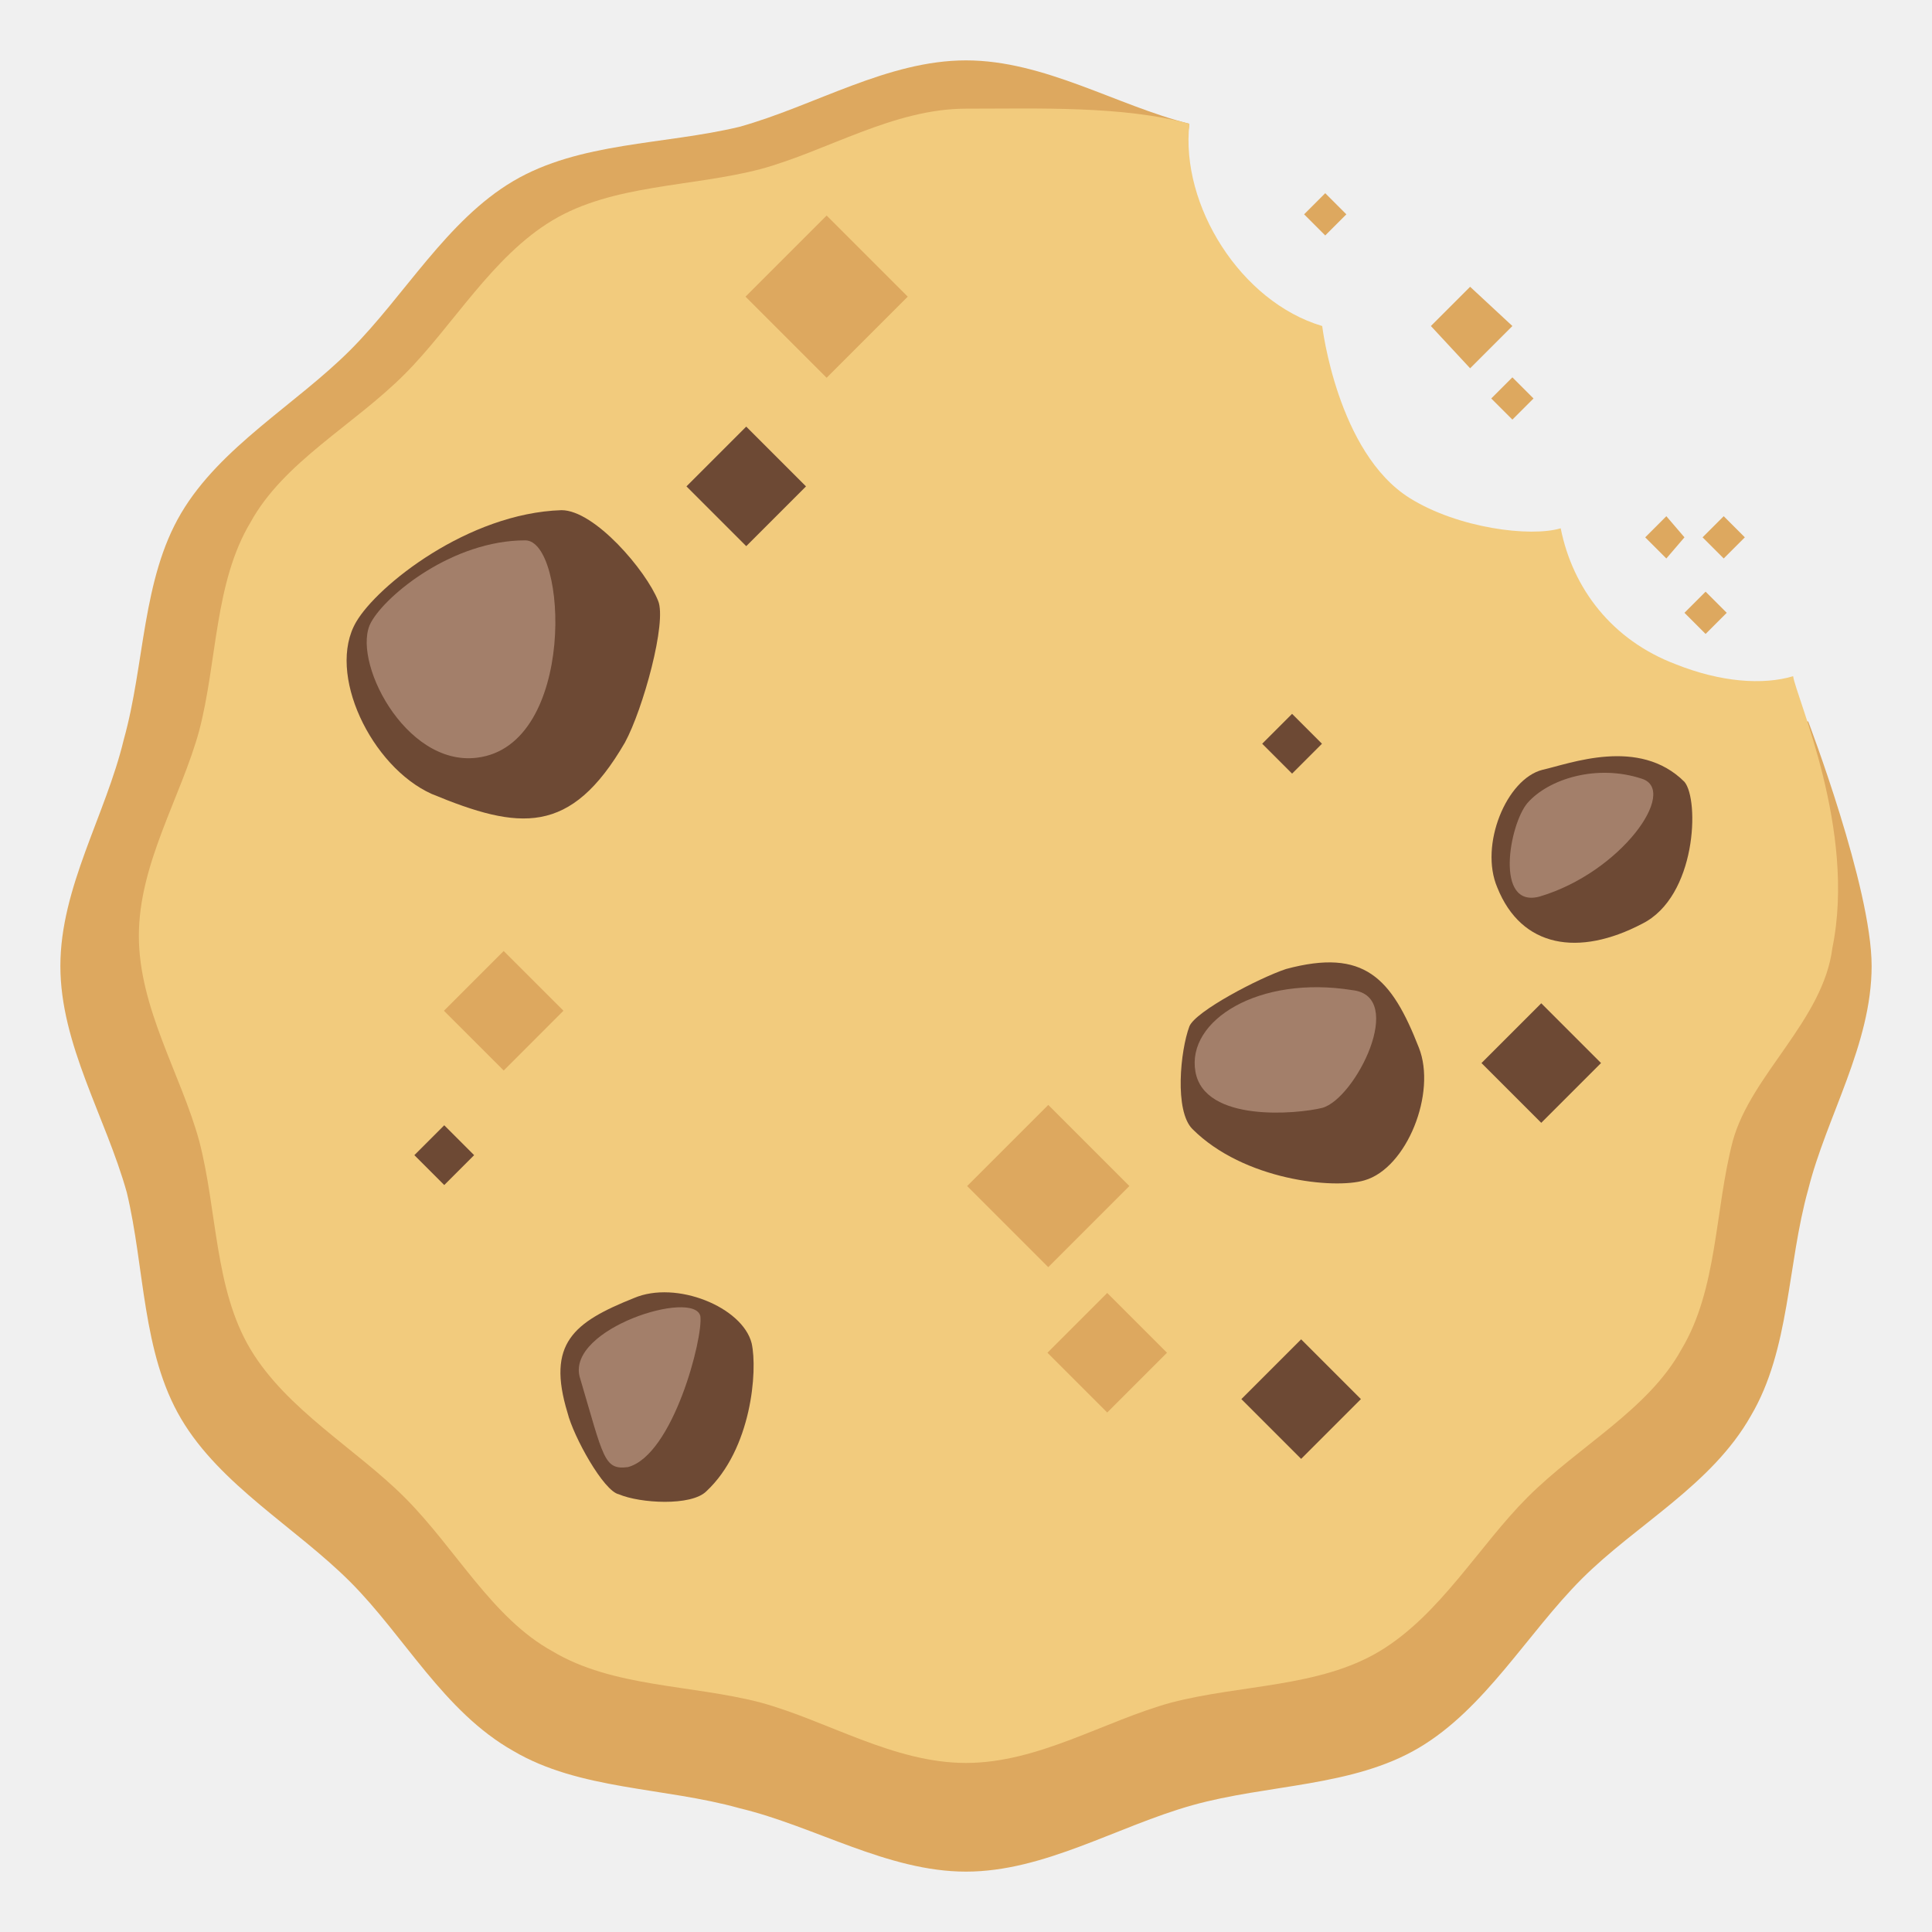
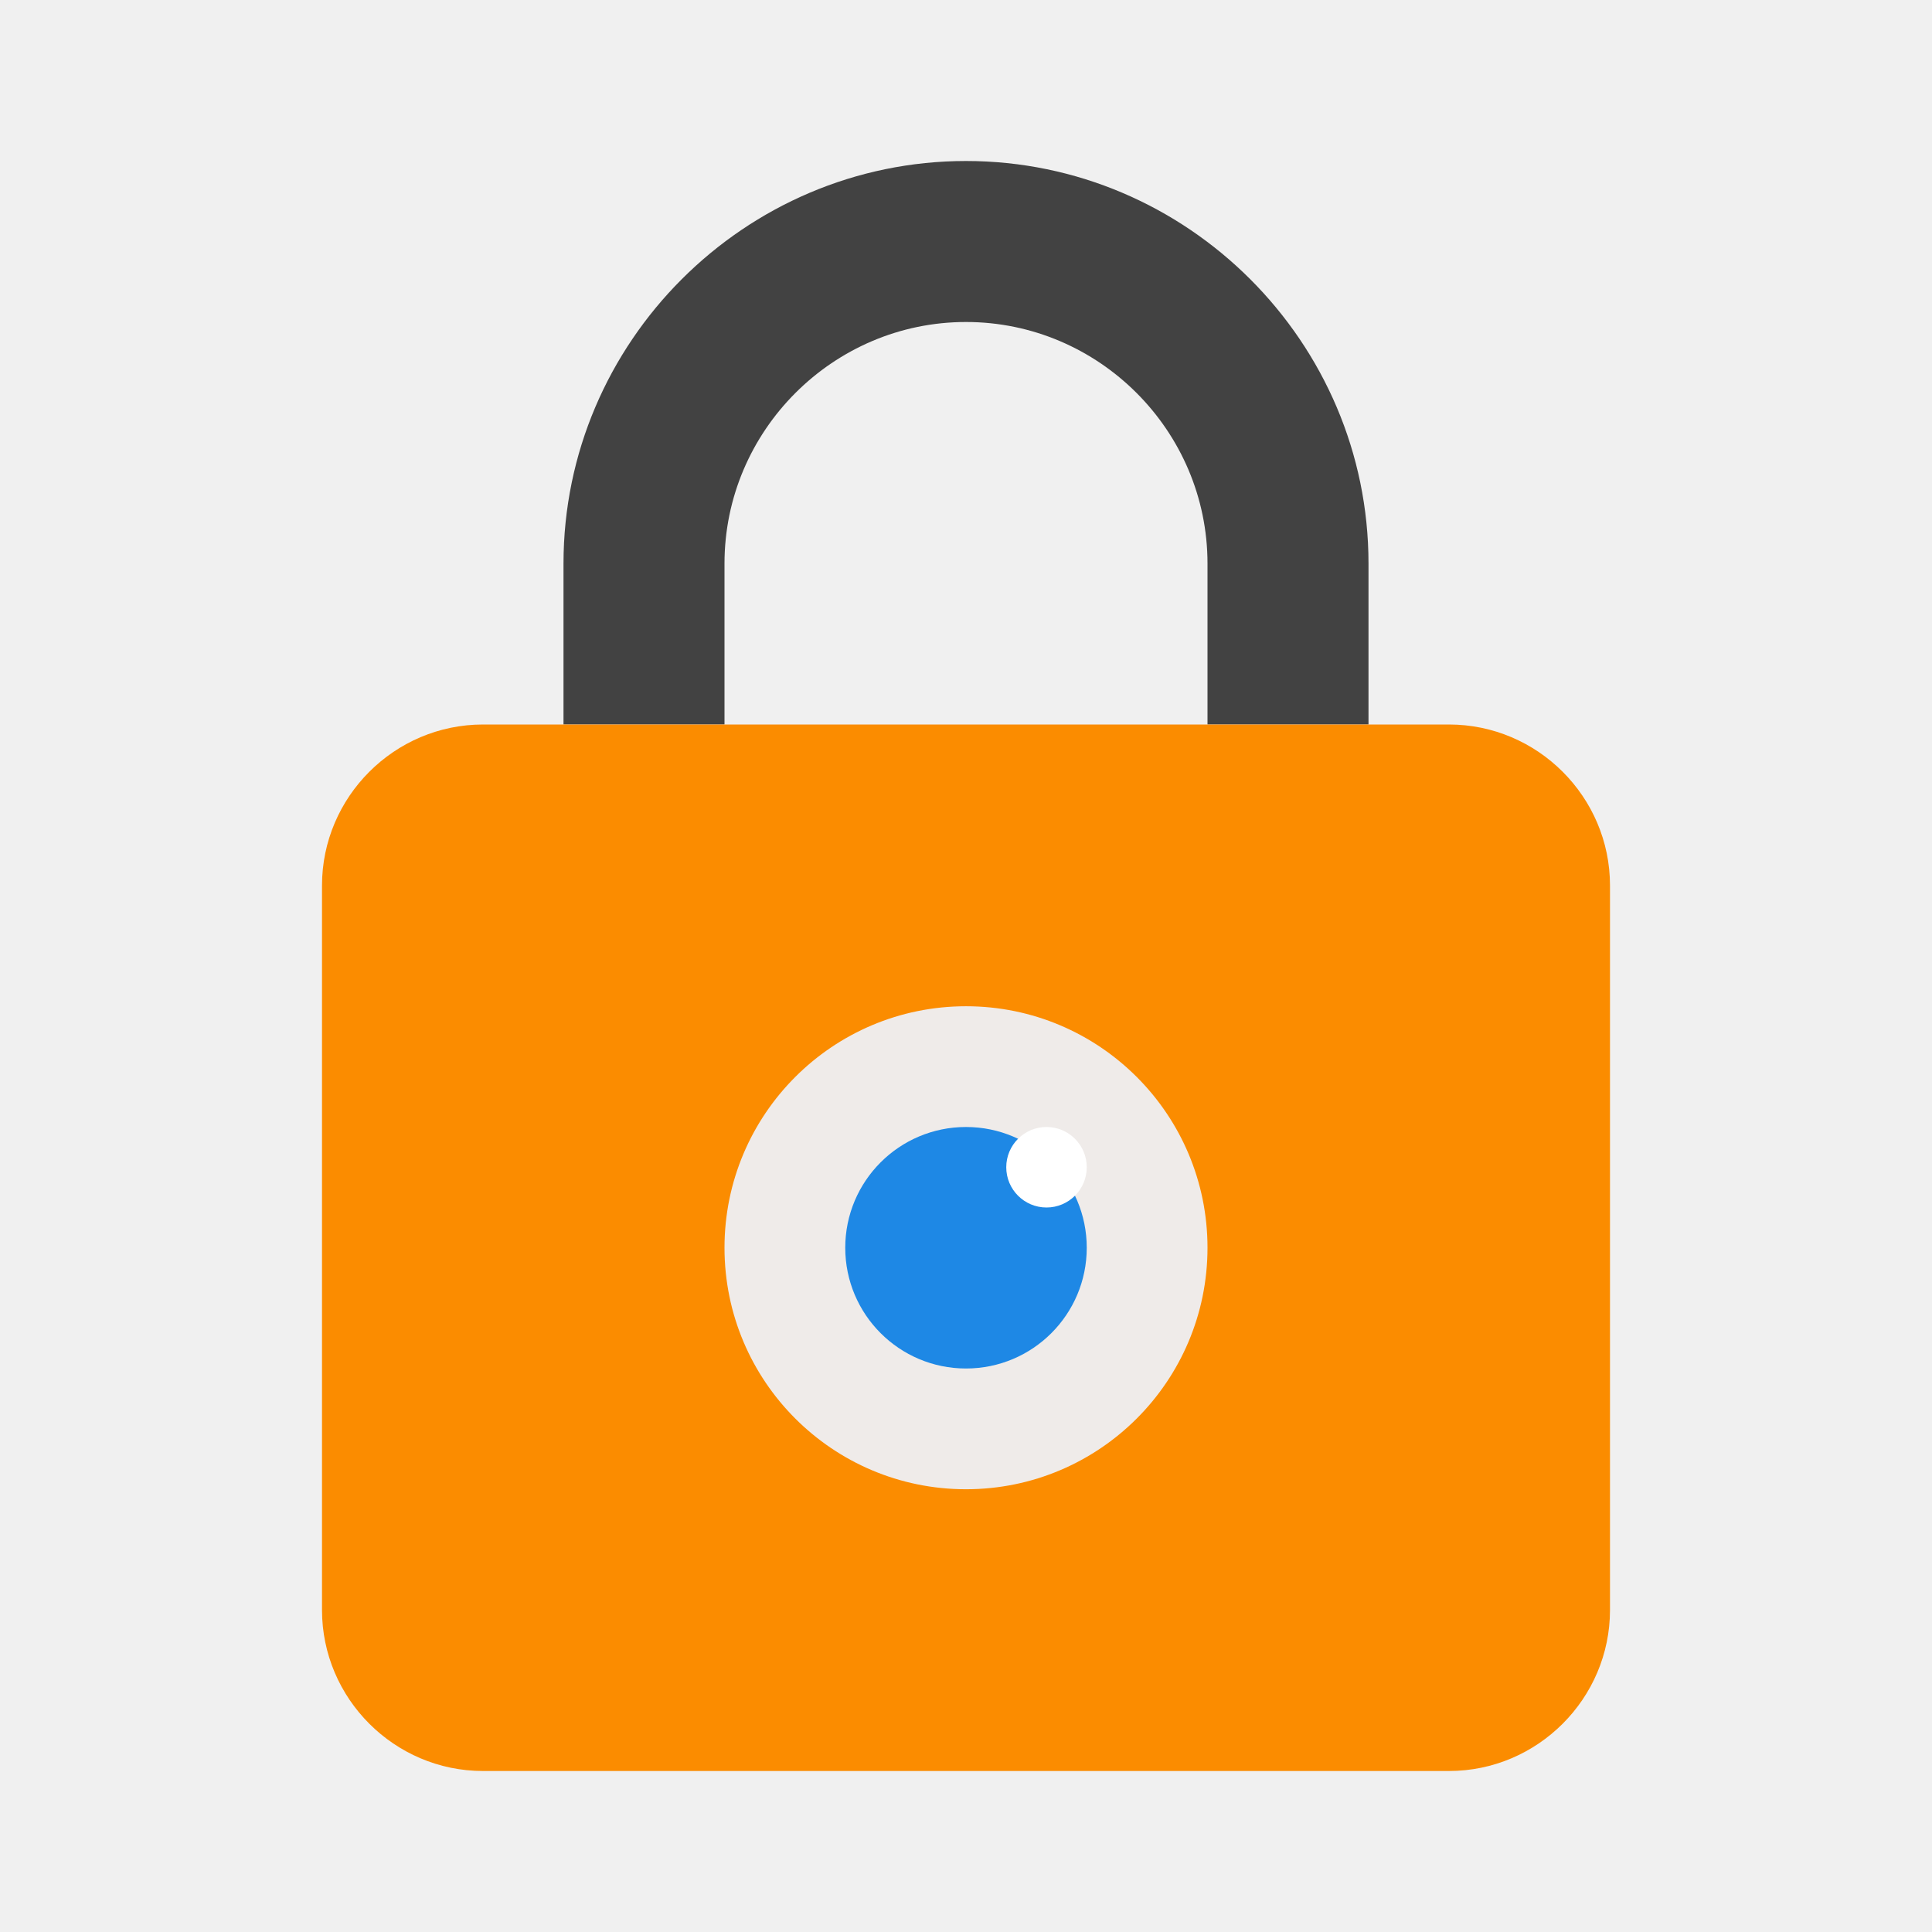
<svg xmlns="http://www.w3.org/2000/svg" version="1.1" width="800px" height="800px">
-   <svg width="800px" height="800px" viewBox="0 0 64 64" aria-hidden="true" role="img" class="iconify iconify--emojione" preserveAspectRatio="xMidYMid meet">
-     <path d="M36.9 22.7l2.5-18.6C37 3.5 34.6 2 32 2c-2.6 0-5 1.5-7.5 2.2c-2.5.6-5.3.5-7.5 1.8s-3.6 3.8-5.4 5.6C9.8 13.4 7.3 14.8 6 17c-1.3 2.2-1.2 5-1.9 7.5C3.5 27 2 29.4 2 32c0 2.6 1.5 5 2.2 7.5c.6 2.5.5 5.3 1.8 7.5s3.8 3.6 5.6 5.4c1.8 1.8 3.1 4.3 5.4 5.6c2.2 1.3 5 1.2 7.5 1.9c2.5.6 4.9 2.1 7.5 2.1c2.6 0 5-1.5 7.5-2.2c2.5-.7 5.3-.6 7.5-1.9c2.2-1.3 3.6-3.8 5.4-5.6c1.8-1.8 4.3-3.1 5.6-5.4c1.3-2.2 1.2-5 1.9-7.5c.6-2.4 2.1-4.8 2.1-7.4c0-2.6-2.1-8.1-2.1-8.1l-23-1.2" fill="#dda85f">
- 
- </path>
-     <path d="M59.4 22.4c-1 .3-2.4.2-3.9-.4c-2.1-.8-3.4-2.5-3.8-4.5c-1 .3-3.4 0-5-1c-2.4-1.5-2.9-5.7-2.9-5.7c-2.7-.8-4.7-4-4.4-6.7c-2.2-.6-5-.5-7.4-.5c-2.4 0-4.6 1.4-6.8 2c-2.3.6-4.9.5-6.9 1.7s-3.3 3.5-4.9 5.1c-1.7 1.7-4 2.9-5.1 4.9c-1.2 2-1.1 4.6-1.7 6.9c-.6 2.2-2 4.4-2 6.8c0 2.4 1.4 4.6 2 6.8c.6 2.3.5 4.9 1.7 6.9s3.5 3.3 5.1 4.9c1.7 1.7 2.9 4 4.9 5.1c2 1.2 4.6 1.1 6.9 1.7c2.2.6 4.4 2 6.8 2c2.4 0 4.6-1.4 6.8-2c2.3-.6 4.9-.5 6.9-1.7s3.3-3.5 4.9-5.1c1.7-1.7 4-2.9 5.1-4.9c1.2-2 1.1-4.6 1.7-6.9c.6-2.2 3-4 3.3-6.4c.8-3.9-1.2-8.3-1.3-9" fill="#f2cb7d">
- 
- </path>
-     <g fill="#dda85f">
-       <path d="M50.1 10.8l-1.4 1.4l-1.3-1.4l1.3-1.3z">
- 
- </path>
-       <path d="M55.8 17.8l-.6.7l-.7-.7l.7-.7z">
- 
- </path>
-       <path d="M50.8 13.2l-.7.7l-.7-.7l.7-.7z">
- 
- </path>
-       <path d="M44.6 7.1l-.7.7l-.7-.7l.7-.7z">
- 
- </path>
-       <path d="M57.2 20.3l-.7.7l-.7-.7l.7-.7z">
- 
- </path>
-       <path d="M57.8 17.8l-.7.7l-.7-.7l.7-.7z">
- 
- </path>
-     </g>
-     <path d="M11.8 20.6c-1 1.7.5 4.8 2.5 5.7c2.9 1.2 4.6 1.4 6.4-1.7c.6-1.1 1.4-4 1.1-4.7c-.4-1-2.1-3-3.2-3c-3.1.1-6.1 2.5-6.8 3.7" fill="#6d4934">
- 
- </path>
-     <path d="M12.3 20.6c-.7 1.2 1.1 4.8 3.5 4.5c3.3-.4 3-7.2 1.6-7.2c-2.4 0-4.6 1.8-5.1 2.7" fill="#a37f6a">
- 
- </path>
-     <path d="M45.2 39.1c1.4-.4 2.4-2.9 1.8-4.4c-.9-2.3-1.8-3.3-4.4-2.6c-.9.3-3 1.4-3.2 1.9c-.3.8-.5 2.8.1 3.4c1.7 1.7 4.7 2 5.7 1.7" fill="#6d4934">
- 
- </path>
-     <path d="M43.8 36.7c1.1-.3 2.8-3.7 1-3.9c-3.1-.5-5.5 1-5.2 2.7c.3 1.7 3.4 1.4 4.2 1.2" fill="#a37f6a">
- 
- </path>
-     <path d="M24.9 44.5c-.3-1.2-2.5-2.1-3.9-1.5c-2 .8-2.9 1.5-2.2 3.8c.2.8 1.2 2.6 1.7 2.7c.7.3 2.4.4 2.9-.1c1.5-1.4 1.7-4 1.5-4.9" fill="#6d4934">
- 
- </path>
-     <path d="M23.2 43.6c-.2-.9-4.4.4-4 2c.8 2.7.8 3.1 1.6 3c1.5-.4 2.5-4.3 2.4-5" fill="#a37f6a">
- 
- </path>
-     <path d="M51.1 25.5c-1.2.3-2.1 2.5-1.5 3.9c.8 2 2.7 2.3 4.8 1.2c1.8-.9 1.9-4.1 1.4-4.7c-1.5-1.5-3.8-.6-4.7-.4" fill="#6d4934">
- 
- </path>
-     <path d="M50.6 26.6c-.6.7-1.1 3.5.4 3.1c2.7-.8 4.6-3.5 3.4-3.9c-1.5-.5-3.1 0-3.8.8" fill="#a37f6a">
- 
- </path>
-     <path fill="#6d4934" d="M22.74 16.112l1.98-1.98l1.98 1.98l-1.98 1.98z">
- 
- </path>
-     <g fill="#dda85f">
-       <path d="M14.706 33.483l1.979-1.98l1.98 1.979l-1.979 1.98z">
- 
- </path>
-       <path d="M34.698 44.811l1.98-1.98l1.98 1.98l-1.98 1.98z">
- 
- </path>
-       <path d="M32.038 39.289l2.687-2.687l2.687 2.687l-2.687 2.687z">
- 
- </path>
-       <path d="M24.696 9.827l2.687-2.687l2.687 2.687l-2.687 2.687z">
- 
- </path>
-     </g>
-     <g fill="#6d4934">
-       <path d="M41.122 46.347l1.98-1.98l1.98 1.98l-1.98 1.98z">
- 
- </path>
-       <path d="M49.076 35.215l1.98-1.98l1.98 1.98l-1.98 1.98z">
- 
- </path>
-       <path d="M41.812 24.637l.99-.99l.99.99l-.99.99z">
- 
- </path>
-       <path d="M13.726 38.266l.99-.99l.99.99l-.99.99z">
- 
- </path>
-     </g>
+   <svg width="800px" height="800px" viewBox="0 0 1024 1024" class="icon" version="1.1">
+     <path d="M512 85.333c-117.333 0-213.333 96-213.333 213.333v85.333h85.333v-85.333c0-70.4 57.6-128 128-128s128 57.6 128 128v85.333h85.333v-85.333c0-117.333-96-213.333-213.333-213.333z" fill="#424242" />
+     <path d="M768 938.667H256c-46.933 0-85.333-38.4-85.333-85.333V469.333c0-46.933 38.4-85.333 85.333-85.333h512c46.933 0 85.333 38.4 85.333 85.333v384c0 46.933-38.4 85.333-85.333 85.333z" fill="#FB8C00" />
+     <path d="M512 661.333m-128 0a128 128 0 1 0 256 0 128 128 0 1 0-256 0Z" fill="#EFEBE9" />
+     <path d="M512 661.333m-64 0a64 64 0 1 0 128 0 64 64 0 1 0-128 0Z" fill="#1E88E5" />
+     <path d="M554.667 618.667m-21.333 0a21.333 21.333 0 1 0 42.667 0 21.333 21.333 0 1 0-42.667 0Z" fill="#FFFFFF" />
  </svg>
  <style>@media (prefers-color-scheme: light) { :root { filter: none; } }
@media (prefers-color-scheme: dark) { :root { filter: none; } }
</style>
</svg>
